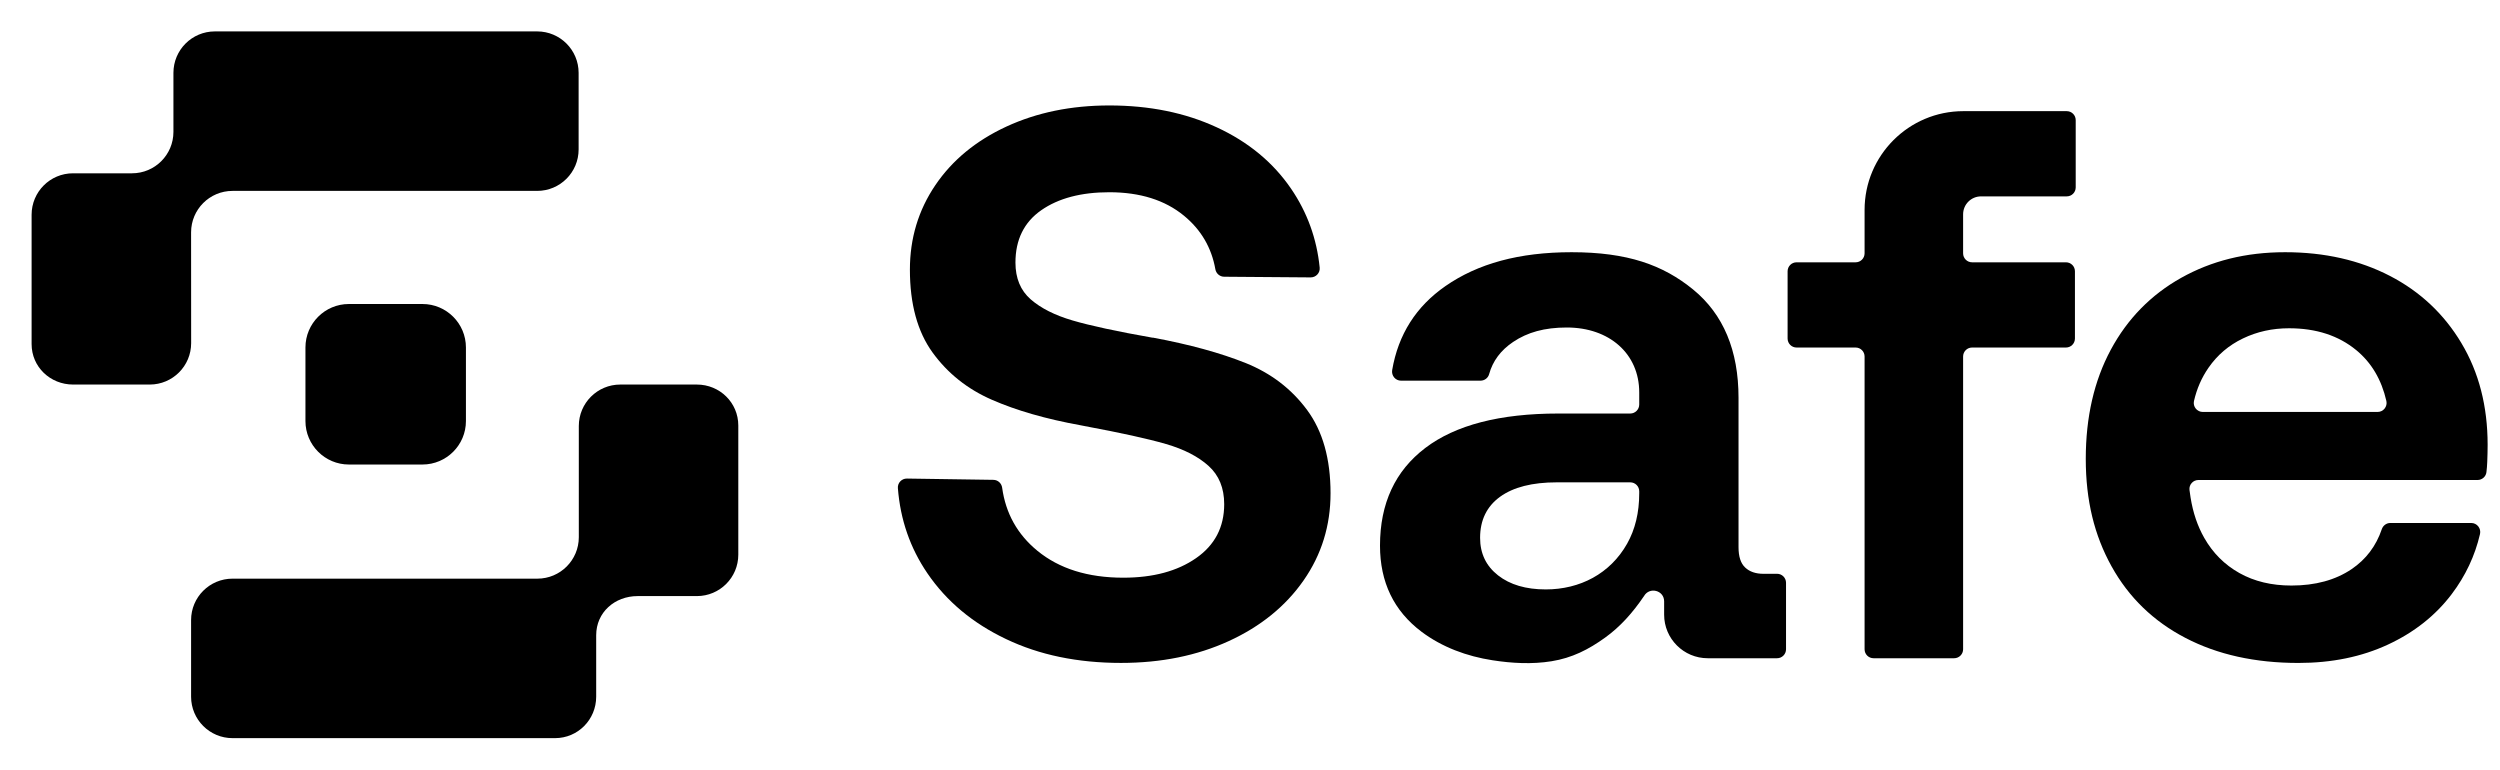
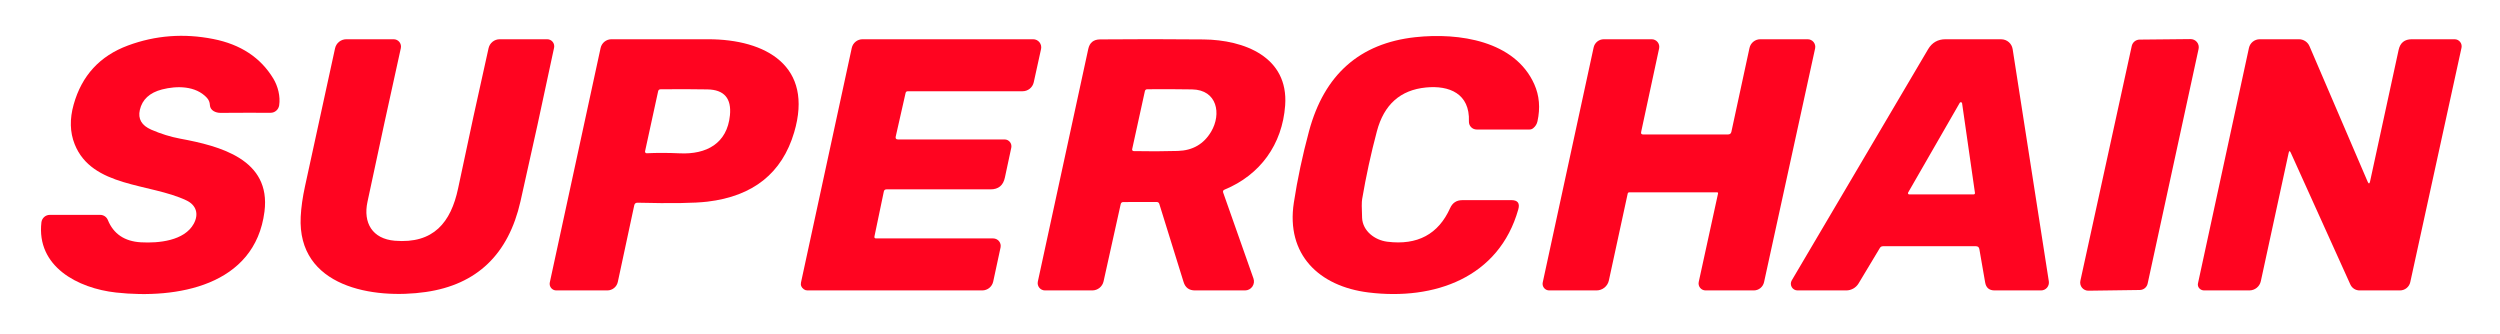
- <svg xmlns="http://www.w3.org/2000/svg" width="78" height="24" viewBox="0 0 78 24" fill="none">
-   <path d="M38.867 11.328C38.078 11.011 37.114 10.747 35.976 10.535H35.952C34.846 10.34 34.016 10.161 33.463 9.998C32.91 9.836 32.475 9.616 32.158 9.34C31.841 9.063 31.682 8.681 31.682 8.193C31.682 7.478 31.951 6.933 32.487 6.559C33.024 6.185 33.732 5.998 34.61 5.998C35.569 5.998 36.346 6.242 36.94 6.73C37.473 7.168 37.799 7.725 37.919 8.399C37.943 8.534 38.057 8.633 38.193 8.634L40.892 8.655C41.058 8.656 41.191 8.514 41.174 8.349C41.084 7.447 40.786 6.626 40.282 5.888C39.721 5.067 38.948 4.428 37.964 3.973C36.98 3.517 35.862 3.29 34.61 3.29C33.423 3.29 32.353 3.509 31.402 3.948C30.451 4.388 29.711 4.997 29.182 5.778C28.653 6.559 28.389 7.437 28.389 8.413C28.389 9.486 28.625 10.348 29.096 10.998C29.568 11.649 30.186 12.141 30.95 12.474C31.714 12.808 32.633 13.072 33.706 13.267L33.828 13.291C34.966 13.503 35.817 13.69 36.378 13.853C36.939 14.016 37.382 14.243 37.707 14.536C38.032 14.829 38.195 15.227 38.195 15.731C38.195 16.447 37.902 17.008 37.317 17.414C36.732 17.821 35.975 18.024 35.048 18.024C33.942 18.024 33.048 17.744 32.365 17.183C31.743 16.672 31.377 16.017 31.267 15.216C31.248 15.078 31.133 14.973 30.994 14.971L28.298 14.931C28.134 14.928 28.001 15.066 28.014 15.23C28.09 16.214 28.398 17.101 28.937 17.89C29.531 18.761 30.348 19.444 31.389 19.939C32.429 20.436 33.625 20.683 34.975 20.683C36.227 20.683 37.349 20.456 38.342 20C39.333 19.545 40.11 18.915 40.671 18.11C41.233 17.305 41.513 16.398 41.513 15.39C41.513 14.316 41.269 13.45 40.781 12.791C40.294 12.132 39.655 11.645 38.866 11.327L38.867 11.328Z" fill="currentColor" />
-   <path d="M55.444 17.903H55.023C54.779 17.903 54.588 17.838 54.45 17.707C54.311 17.578 54.242 17.366 54.242 17.073V12.413C54.242 10.934 53.77 9.807 52.828 9.035C51.884 8.263 50.773 7.869 49.033 7.869C47.391 7.869 46.107 8.226 45.099 8.925C44.18 9.563 43.626 10.436 43.436 11.546C43.407 11.719 43.537 11.877 43.712 11.877H46.191C46.316 11.877 46.427 11.795 46.46 11.675C46.573 11.264 46.823 10.929 47.209 10.669C47.656 10.368 48.187 10.218 48.886 10.218C50.206 10.218 51.144 11.031 51.144 12.243V12.621C51.144 12.776 51.018 12.902 50.864 12.902H48.618C46.796 12.902 45.414 13.26 44.471 13.975C43.528 14.691 43.056 15.707 43.056 17.024C43.056 18.163 43.487 19.058 44.349 19.708C44.996 20.195 45.769 20.477 46.565 20.6C47.173 20.695 47.797 20.729 48.407 20.631C49.045 20.529 49.564 20.266 50.083 19.891C50.55 19.554 50.938 19.122 51.294 18.596C51.467 18.299 51.921 18.418 51.921 18.762V19.176C51.92 19.927 52.53 20.537 53.281 20.537H55.444C55.599 20.537 55.724 20.412 55.724 20.257V18.182C55.724 18.028 55.599 17.902 55.444 17.902V17.903ZM51.144 15.39C51.144 15.992 51.018 16.516 50.766 16.963C50.237 17.901 49.292 18.39 48.228 18.39C47.61 18.39 47.114 18.244 46.74 17.952C46.366 17.659 46.179 17.269 46.179 16.78C46.179 16.228 46.387 15.801 46.801 15.5C47.216 15.2 47.805 15.049 48.57 15.049H50.864C51.019 15.049 51.144 15.174 51.144 15.329V15.39Z" fill="currentColor" />
-   <path d="M64.483 3.468H61.257C59.555 3.468 58.175 4.848 58.175 6.55V7.904C58.175 8.059 58.05 8.184 57.895 8.184H56.053C55.898 8.184 55.773 8.309 55.773 8.464V10.562C55.773 10.717 55.898 10.843 56.053 10.843H57.895C58.05 10.843 58.175 10.968 58.175 11.123V20.257C58.175 20.412 58.3 20.537 58.455 20.537H60.969C61.123 20.537 61.249 20.412 61.249 20.257V11.123C61.249 10.968 61.374 10.843 61.529 10.843H64.458C64.613 10.843 64.738 10.717 64.738 10.562V8.464C64.738 8.309 64.613 8.184 64.458 8.184H61.529C61.374 8.184 61.249 8.059 61.249 7.904V6.687C61.249 6.377 61.5 6.127 61.809 6.127H64.482C64.637 6.127 64.762 6.002 64.762 5.847V3.748C64.762 3.593 64.637 3.468 64.482 3.468H64.483Z" fill="currentColor" />
-   <path d="M76.797 10.706C76.253 9.796 75.508 9.096 74.565 8.608C73.622 8.12 72.532 7.869 71.296 7.869C70.061 7.869 68.995 8.141 68.052 8.669C67.109 9.198 66.376 9.946 65.856 10.913C65.336 11.881 65.076 13.015 65.076 14.317C65.076 15.618 65.344 16.703 65.881 17.671C66.418 18.639 67.186 19.383 68.186 19.903C69.186 20.424 70.361 20.684 71.711 20.684C72.752 20.684 73.683 20.493 74.504 20.111C75.325 19.729 75.988 19.204 76.492 18.538C76.924 17.967 77.218 17.342 77.376 16.663C77.417 16.487 77.284 16.317 77.103 16.317H74.578C74.457 16.317 74.351 16.396 74.312 16.511C74.134 17.036 73.82 17.452 73.37 17.757C72.865 18.098 72.239 18.269 71.492 18.269C70.873 18.269 70.333 18.139 69.869 17.879C69.406 17.619 69.04 17.253 68.772 16.781C68.666 16.595 68.579 16.398 68.51 16.195C68.436 15.977 68.383 15.753 68.346 15.525C68.333 15.446 68.322 15.366 68.312 15.286C68.293 15.12 68.424 14.976 68.591 14.976H77.299C77.44 14.976 77.561 14.871 77.577 14.73C77.589 14.627 77.598 14.522 77.602 14.414C77.61 14.219 77.614 14.04 77.614 13.878C77.614 12.675 77.342 11.618 76.797 10.707L76.797 10.706ZM74.181 12.853H68.727C68.548 12.853 68.413 12.687 68.452 12.512C68.54 12.13 68.69 11.784 68.905 11.474C69.181 11.076 69.539 10.771 69.979 10.56C70.418 10.348 70.897 10.242 71.418 10.242C72.264 10.242 72.963 10.47 73.516 10.925C73.991 11.316 74.303 11.845 74.455 12.511C74.494 12.686 74.36 12.853 74.181 12.853Z" fill="currentColor" />
-   <path d="M21.742 11.998H19.352C18.638 11.998 18.059 12.577 18.059 13.291V16.761C18.059 17.475 17.48 18.054 16.767 18.054H7.255C6.541 18.054 5.962 18.632 5.962 19.346V21.737C5.962 22.451 6.541 23.03 7.255 23.03H17.317C18.031 23.03 18.601 22.451 18.601 21.737V19.819C18.601 19.105 19.18 18.598 19.894 18.598H21.742C22.456 18.598 23.035 18.02 23.035 17.306V13.276C23.035 12.562 22.456 11.998 21.742 11.998H21.742Z" fill="currentColor" />
-   <path d="M5.962 7.249C5.962 6.535 6.54 5.956 7.255 5.956H16.76C17.474 5.956 18.053 5.377 18.053 4.663V2.273C18.053 1.559 17.474 0.98 16.76 0.98H6.704C5.989 0.98 5.411 1.559 5.411 2.273V4.115C5.411 4.829 4.832 5.407 4.118 5.407H2.278C1.564 5.407 0.986 5.986 0.986 6.7V10.734C0.986 11.448 1.567 11.998 2.281 11.998H4.672C5.386 11.998 5.964 11.419 5.964 10.705L5.962 7.249V7.249Z" fill="currentColor" />
-   <path d="M10.885 9.485H13.181C13.93 9.485 14.537 10.093 14.537 10.841V13.137C14.537 13.886 13.929 14.493 13.181 14.493H10.885C10.137 14.493 9.53 13.885 9.53 13.137V10.841C9.53 10.092 10.137 9.485 10.885 9.485Z" fill="currentColor" />
+ <svg xmlns="http://www.w3.org/2000/svg" version="1.1" viewBox="0.00 0.00 637.00 85.00">
+   <path fill="#ff0420" d="   M 52.68 24.88   C 49.84 21.84 45.08 21.82 41.29 22.79   Q 36.54 24.02 35.63 28.01   Q 34.85 31.44 38.56 33.05   Q 42.22 34.64 45.91 35.33   C 56.02 37.21 69.08 40.56 67.39 53.90   C 64.98 72.92 44.92 76.23 29.59 74.54   C 19.78 73.46 9.26 67.89 10.55 56.66   A 2.16 2.15 -86.7 0 1 12.69 54.75   L 25.54 54.75   A 2.10 2.09 79.0 0 1 27.48 56.06   Q 29.64 61.37 35.90 61.74   C 40.43 62.00 47.00 61.36 49.37 57.01   C 50.72 54.53 50.01 52.25 47.49 51.06   C 38.19 46.64 23.41 47.79 19.02 36.73   Q 17.21 32.17 18.77 26.63   Q 21.87 15.57 32.61 11.59   Q 43.09 7.71 54.35 9.94   Q 64.79 12.00 69.64 20.02   C 70.82 21.98 71.48 24.55 71.13 26.86   A 2.22 2.21 -85.5 0 1 68.93 28.74   Q 63.20 28.71 56.19 28.76   C 55.00 28.77 53.55 28.17 53.48 26.78   Q 53.44 25.68 52.68 24.88   Z" />
+   <path fill="#ff0420" d="   M 374.28 30.94   C 374.55 23.84 369.27 21.71 363.34 22.29   Q 353.54 23.24 350.83 33.45   Q 348.56 41.98 347.07 50.75   Q 346.89 51.80 347.06 55.50   C 347.21 58.85 350.28 61.19 353.49 61.59   Q 365.00 63.02 369.49 53.03   Q 370.40 51.00 372.58 51.00   Q 378.72 51.00 385.08 50.99   Q 387.53 50.99 386.86 53.35   C 381.95 70.77 365.47 76.59 348.69 74.52   C 336.08 72.96 327.64 64.86 329.67 51.64   Q 331.04 42.70 333.54 33.42   Q 339.36 11.82 360.57 9.48   C 371.82 8.25 386.02 10.42 390.94 21.47   Q 392.87 25.79 391.75 30.90   Q 391.52 31.97 390.65 32.67   Q 390.24 33.00 389.72 33.00   L 376.26 33.00   A 1.98 1.98 0.0 0 1 374.28 30.94   Z" />
+   <path fill="#ff0420" d="   M 100.60 61.34   C 110.46 62.15 114.89 56.69 116.73 47.98   Q 120.65 29.34 124.49 12.27   A 2.91 2.90 -83.7 0 1 127.32 10.00   L 139.43 10.00   A 1.79 1.79 0.0 0 1 141.18 12.16   Q 136.95 32.17 132.62 51.30   Q 128.02 71.58 108.49 74.40   C 95.23 76.32 75.71 73.21 76.62 55.20   Q 76.80 51.67 77.71 47.49   Q 81.43 30.55 85.37 12.32   A 2.95 2.94 6.1 0 1 88.25 10.00   L 100.30 10.00   A 1.87 1.87 0.0 0 1 102.13 12.28   Q 97.92 31.24 93.63 51.44   C 92.49 56.77 94.86 60.86 100.60 61.34   Z" />
+   <path fill="#ff0420" d="   M 161.61 52.30   L 157.42 71.84   A 2.74 2.74 0.0 0 1 154.74 74.00   L 141.73 74.00   A 1.68 1.68 0.0 0 1 140.09 71.96   L 153.03 12.24   A 2.83 2.83 0.0 0 1 155.80 10.00   Q 167.24 10.00 180.43 10.00   C 195.13 10.00 207.37 16.79 202.35 33.73   Q 197.74 49.30 180.26 51.38   Q 175.31 51.97 162.44 51.65   Q 161.76 51.64 161.61 52.30   Z   M 164.36 38.55   A 0.42 0.41 4.7 0 0 164.79 39.05   Q 168.65 38.86 173.25 39.07   C 179.98 39.38 185.29 36.58 185.99 29.36   Q 186.62 22.90 180.28 22.78   Q 174.65 22.68 168.33 22.75   Q 167.80 22.75 167.69 23.26   L 164.36 38.55   Z" />
+   <path fill="#ff0420" d="   M 223.23 60.75   L 253.06 60.75   A 1.92 1.91 6.0 0 1 254.94 63.06   L 253.07 71.74   A 2.87 2.86 -83.9 0 1 250.27 74.00   L 205.72 74.00   A 1.55 1.52 -26.6 0 1 204.82 73.71   Q 203.87 73.02 204.10 71.95   Q 210.66 41.63 217.03 12.22   A 2.81 2.81 0.0 0 1 219.78 10.00   L 263.25 10.00   A 2.06 2.06 0.0 0 1 265.26 12.50   L 263.40 20.96   A 2.92 2.91 6.1 0 1 260.55 23.25   L 231.31 23.25   Q 230.84 23.25 230.74 23.71   L 228.23 34.80   Q 228.07 35.53 228.81 35.53   L 255.97 35.53   A 1.75 1.74 -83.6 0 1 257.67 37.66   Q 256.87 41.30 256.05 45.22   Q 255.42 48.26 252.36 48.25   Q 239.82 48.25 225.87 48.25   Q 225.32 48.25 225.20 48.79   L 222.81 60.24   Q 222.71 60.75 223.23 60.75   Z" />
+   <path fill="#ff0420" d="   M 311.67 49.08   L 319.38 70.95   A 2.29 2.28 80.2 0 1 317.23 74.00   L 304.48 74.00   Q 302.24 74.00 301.58 71.87   L 295.38 51.92   A 0.65 0.64 -8.5 0 0 294.76 51.47   L 286.23 51.48   Q 285.67 51.48 285.55 52.03   L 281.19 71.69   A 2.96 2.95 -83.6 0 1 278.31 74.00   L 266.26 74.00   A 1.86 1.86 0.0 0 1 264.44 71.75   L 277.29 12.48   Q 277.81 10.07 280.28 10.04   Q 293.20 9.92 306.67 10.05   C 316.97 10.16 328.34 14.46 327.46 26.84   C 326.74 36.82 321.08 44.58 312.01 48.32   Q 311.48 48.54 311.67 49.08   Z   M 308.61 33.53   C 311.27 29.03 310.16 22.89 303.75 22.78   Q 298.37 22.69 292.34 22.74   Q 291.82 22.74 291.71 23.25   L 288.47 38.02   A 0.40 0.40 0.0 0 0 288.85 38.50   Q 294.53 38.62 300.12 38.46   Q 305.80 38.29 308.61 33.53   Z" />
+   <path fill="#ff0420" d="   M 418.67 34.26   L 440.30 34.26   Q 441.01 34.26 441.16 33.57   L 445.77 12.23   A 2.82 2.82 0.0 0 1 448.53 10.00   L 460.59 10.00   A 1.94 1.94 0.0 0 1 462.49 12.35   L 449.48 71.89   A 2.68 2.67 -83.8 0 1 446.87 74.00   L 434.58 74.00   A 1.78 1.78 0.0 0 1 432.84 71.83   L 437.76 49.29   A 0.24 0.23 6.7 0 0 437.53 49.00   L 415.14 49.00   A 0.41 0.41 0.0 0 0 414.74 49.32   L 409.94 71.46   A 3.22 3.22 0.0 0 1 406.79 74.00   L 394.73 74.00   A 1.68 1.68 0.0 0 1 393.09 71.96   L 406.06 12.09   A 2.66 2.65 6.0 0 1 408.66 10.00   L 420.85 10.00   A 1.94 1.93 -83.9 0 1 422.74 12.35   L 418.16 33.64   Q 418.03 34.26 418.67 34.26   Z" />
+   <path fill="#ff0420" d="   M 503.47 62.74   L 479.79 62.74   Q 479.25 62.74 478.98 63.20   L 473.57 72.21   A 3.68 3.68 0.0 0 1 470.41 74.00   L 458.01 74.00   A 1.70 1.70 0.0 0 1 456.54 71.44   Q 473.97 41.86 491.28 12.54   Q 492.78 10.01 495.70 10.00   Q 502.77 9.99 509.92 10.01   A 2.95 2.95 0.0 0 1 512.82 12.50   L 522.04 71.68   A 2.01 2.00 85.6 0 1 520.06 74.00   L 508.23 74.00   Q 506.17 74.00 505.82 71.98   L 504.34 63.47   Q 504.21 62.74 503.47 62.74   Z   M 486.19 49.06   A 0.32 0.32 0.0 0 0 486.46 49.54   L 502.90 49.53   A 0.32 0.32 0.0 0 0 503.22 49.16   L 499.94 26.31   A 0.32 0.32 0.0 0 0 499.35 26.19   L 486.19 49.06   Z" />
+   <path fill="#ff0420" d="   M 560.20 12.47   L 547.22 72.26   A 2.07 2.07 0.0 0 1 545.22 73.89   L 532.13 74.07   A 2.07 2.07 0.0 0 1 530.08 71.55   L 543.17 11.72   A 2.07 2.07 0.0 0 1 545.17 10.09   L 558.15 9.96   A 2.07 2.07 0.0 0 1 560.20 12.47   Z" />
+   <path fill="#ff0420" d="   M 583.15 38.95   L 576.06 71.64   A 3.00 2.99 6.1 0 1 573.13 74.00   L 561.61 74.00   A 1.58 1.47 5.7 0 1 560.04 72.22   L 573.03 12.22   A 2.81 2.81 0.0 0 1 575.78 10.00   L 585.77 10.00   A 2.93 2.92 -11.6 0 1 588.46 11.77   L 603.26 46.26   Q 603.68 47.22 603.90 46.20   L 611.17 12.71   Q 611.76 10.00 614.53 10.00   L 625.43 10.00   A 1.80 1.80 0.0 0 1 627.19 12.18   L 614.14 71.88   A 2.70 2.69 6.1 0 1 611.50 74.00   L 601.21 74.00   A 2.57 2.56 -12.1 0 1 598.87 72.49   L 583.68 38.89   Q 583.33 38.13 583.15 38.95   Z" />
</svg>
